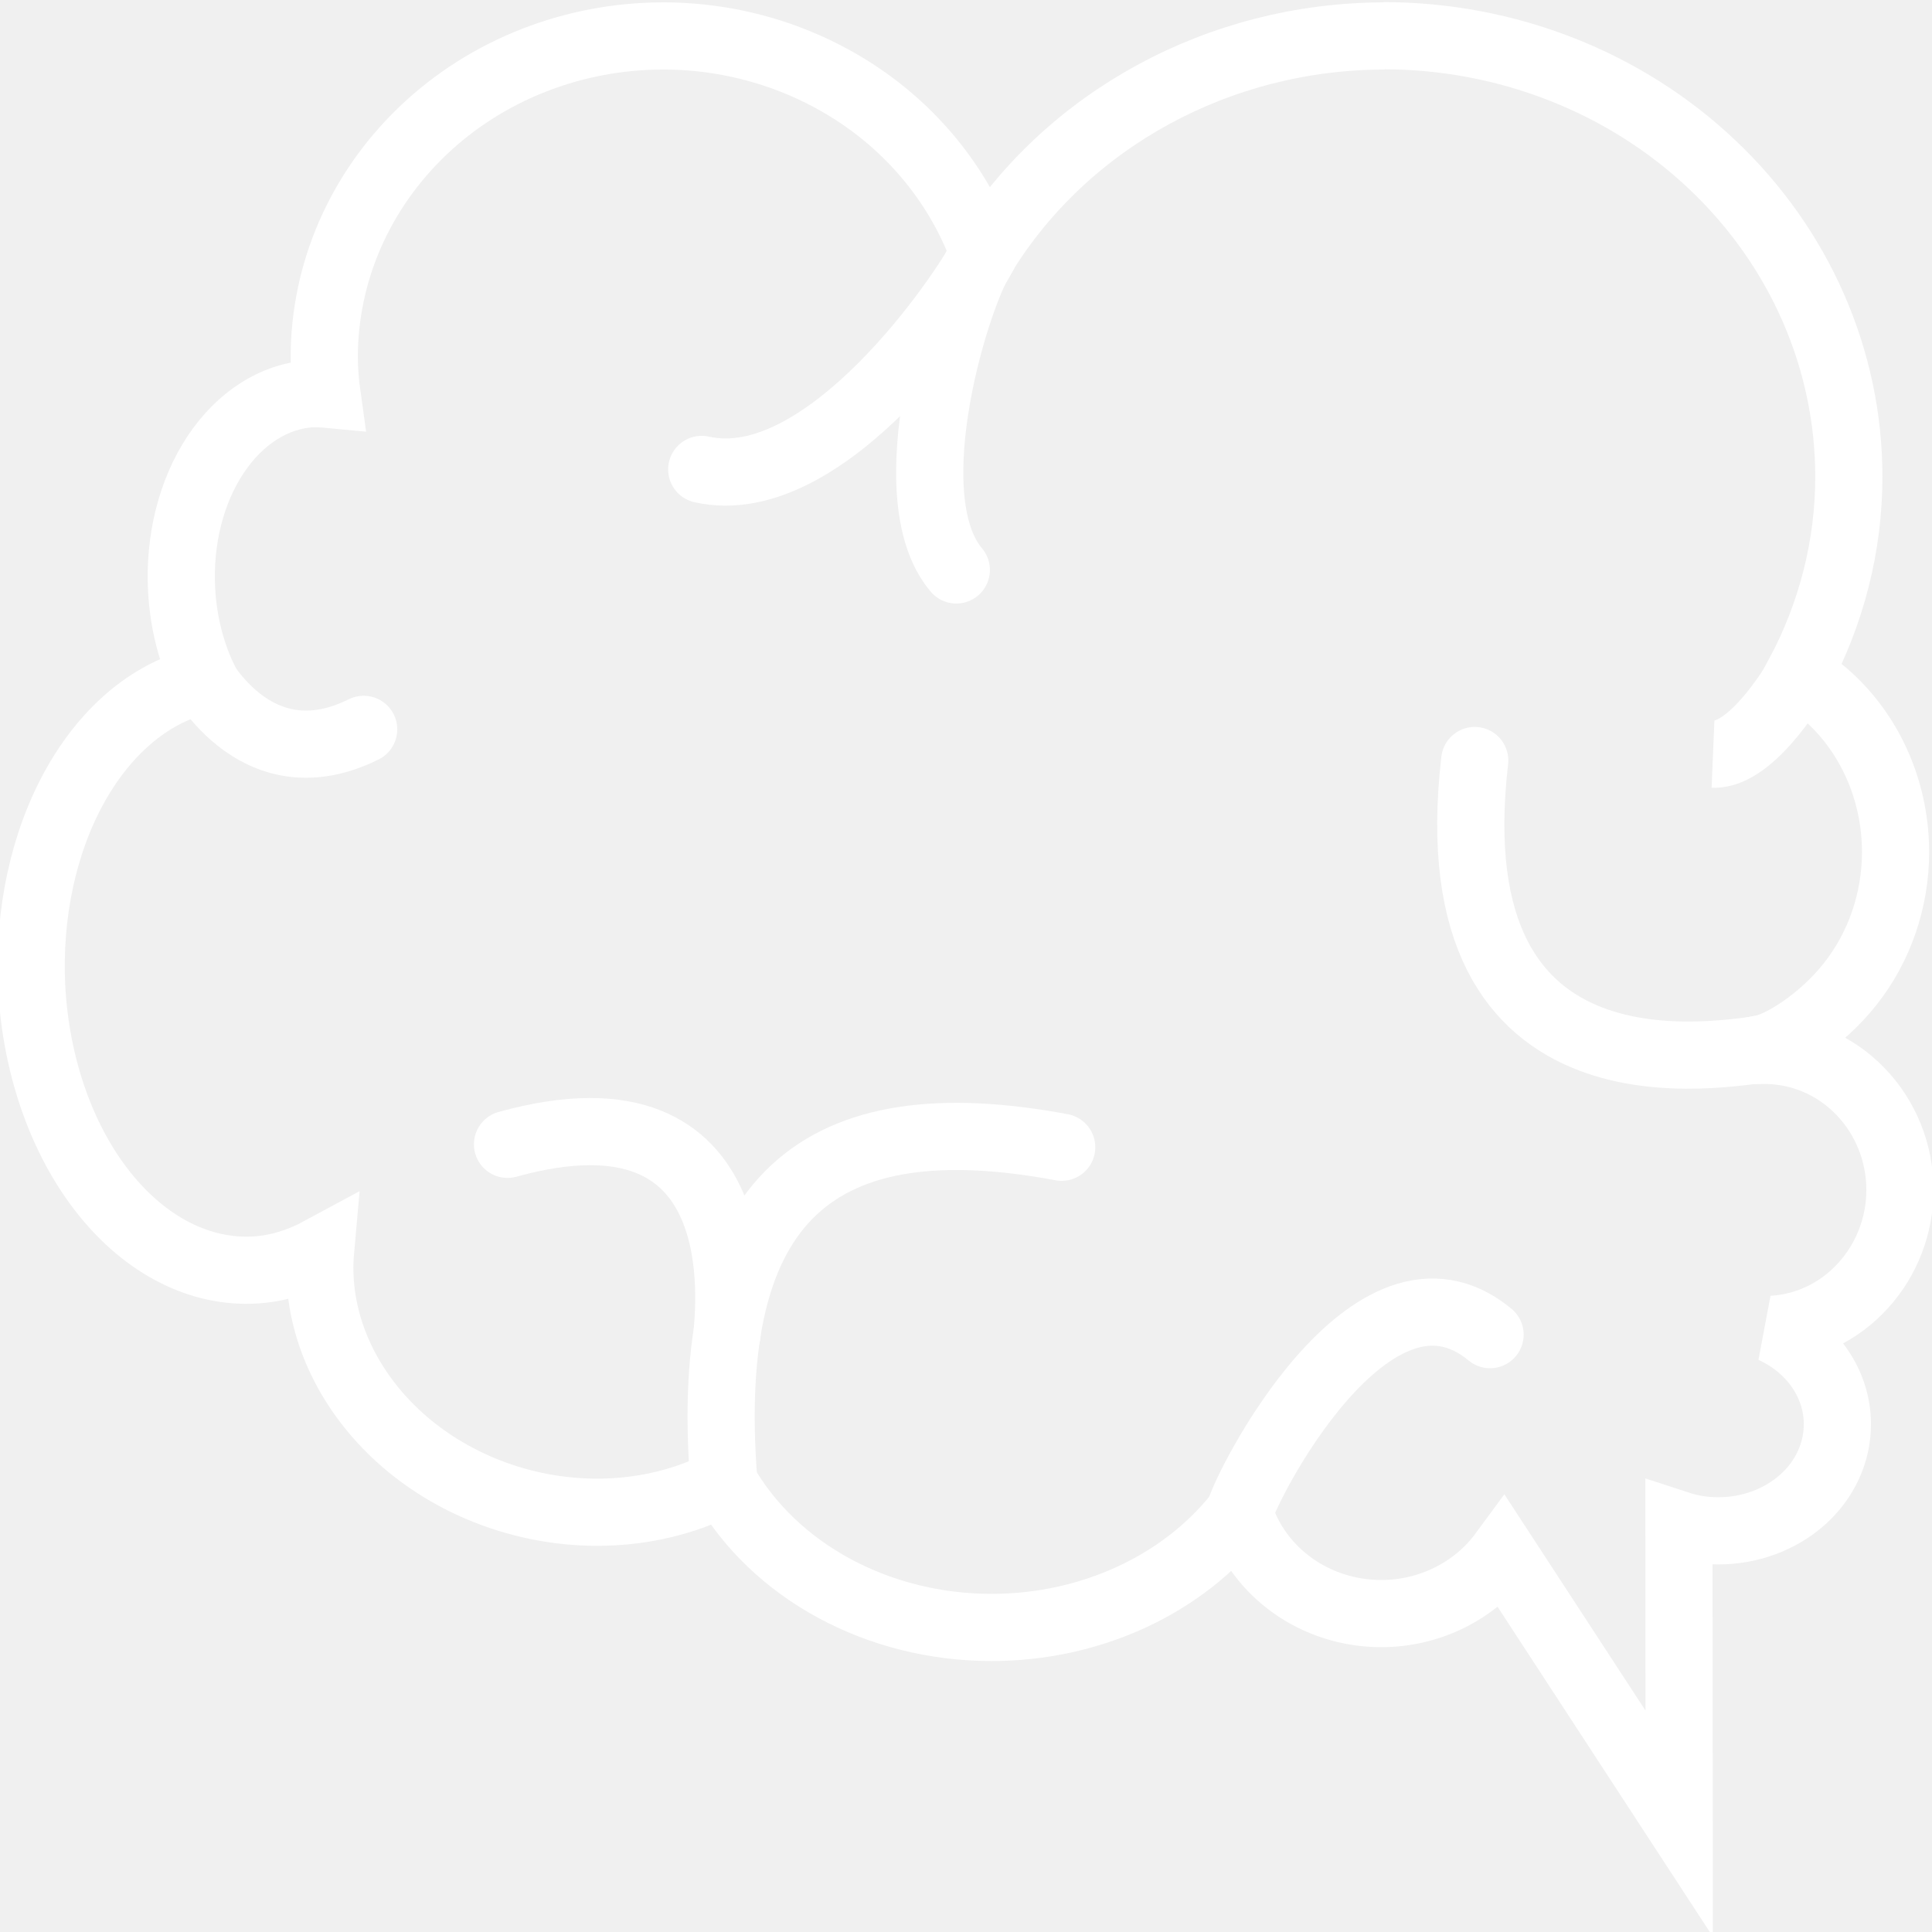
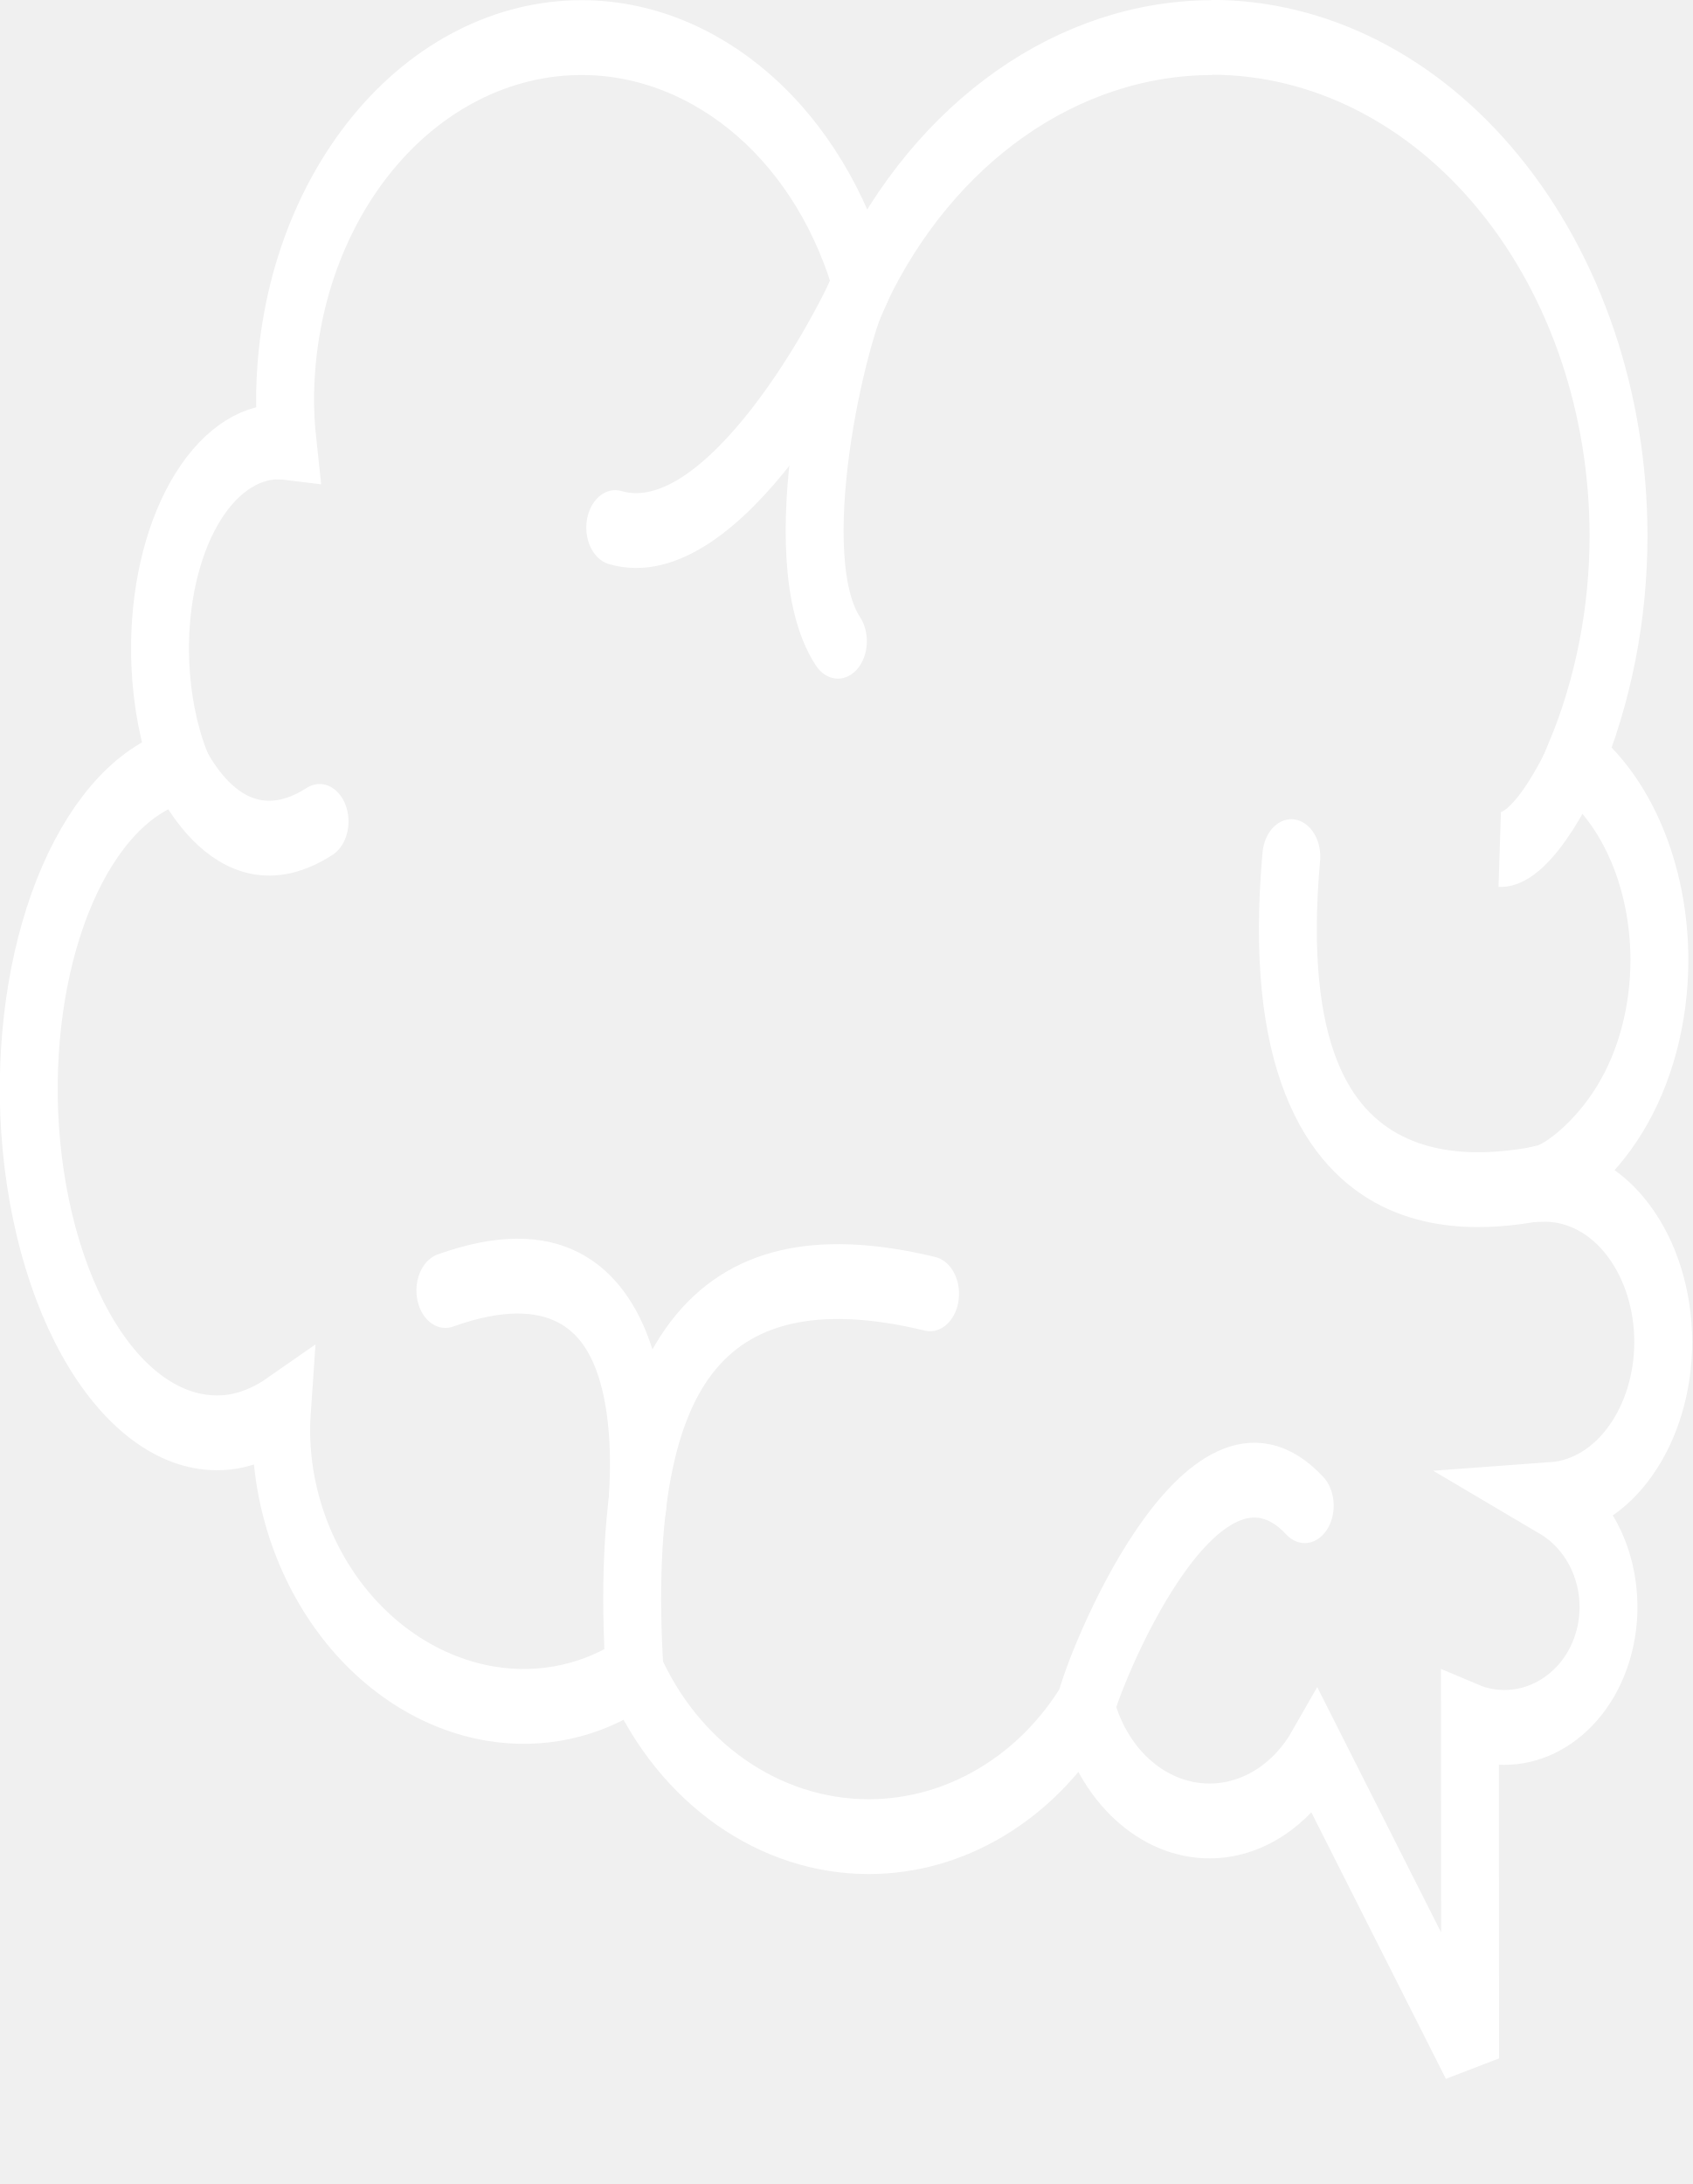
- <svg xmlns="http://www.w3.org/2000/svg" width="7.938mm" height="7.938mm" viewBox="0 0 7.938 7.938" version="1.1" id="svg1156">
+ <svg xmlns="http://www.w3.org/2000/svg" width="12.878mm" height="16.616mm" viewBox="0 0 12.878 16.616" version="1.1" id="svg1156">
  <defs id="defs1150">
    </defs>
-   <g id="layer1" transform="translate(54.28122,-208.0053)">
-     <g id="g835" style="stroke:#ffffff">
-       <path id="path5158" d="m -48.593,208.153 c -0.677,7.2e-4 -1.303,0.341 -1.646,0.894 -0.094,-0.26 -0.271,-0.487 -0.507,-0.647 -0.236,-0.16 -0.519,-0.247 -0.81,-0.247 -0.369,0 -0.724,0.139 -0.985,0.387 -0.261,0.248 -0.408,0.583 -0.408,0.934 5.71e-4,0.05 0.004,0.101 0.011,0.151 -0.021,-0.002 -0.043,-0.002 -0.064,-0.002 -0.152,0.009 -0.294,0.1 -0.394,0.251 -0.1,0.151 -0.15,0.351 -0.139,0.555 0.007,0.131 0.039,0.259 0.093,0.37 -0.21,0.045 -0.398,0.199 -0.529,0.432 -0.131,0.233 -0.195,0.529 -0.18,0.83 0.017,0.323 0.123,0.627 0.296,0.845 0.173,0.218 0.398,0.332 0.626,0.317 0.091,-0.006 0.18,-0.034 0.265,-0.08 -0.022,0.247 0.07,0.498 0.254,0.698 0.184,0.2 0.446,0.332 0.729,0.368 0.237,0.03 0.474,-0.01 0.673,-0.114 0.208,0.366 0.634,0.597 1.101,0.597 0.407,-6e-5 0.788,-0.176 1.018,-0.471 0.077,0.246 0.314,0.414 0.583,0.414 0.199,-1e-4 0.385,-0.093 0.499,-0.248 l 0.725,1.111 -9.31e-4,-1.228 c 0.052,0.017 0.107,0.025 0.162,0.025 0.13,0 0.254,-0.046 0.346,-0.128 0.092,-0.082 0.143,-0.194 0.143,-0.31 -1.93e-4,-0.165 -0.103,-0.315 -0.267,-0.39 0.142,-0.008 0.275,-0.072 0.372,-0.179 0.097,-0.106 0.152,-0.247 0.152,-0.394 0,-0.152 -0.059,-0.298 -0.163,-0.405 -0.104,-0.108 -0.246,-0.168 -0.393,-0.168 -0.04,2.5e-4 -0.08,0.005 -0.008,-0.008 0.072,-0.013 0.239,-0.112 0.359,-0.264 0.12,-0.151 0.187,-0.344 0.187,-0.543 -1.45e-4,-0.302 -0.152,-0.581 -0.398,-0.728 0.135,-0.252 0.206,-0.531 0.206,-0.814 0,-0.48 -0.201,-0.941 -0.56,-1.281 -0.358,-0.34 -0.845,-0.531 -1.352,-0.531 z" style="fill:none;fill-opacity:1;stroke:#ffffff;stroke-width:0.276;stroke-linecap:butt;stroke-linejoin:miter;stroke-miterlimit:4;stroke-dasharray:none;stroke-opacity:1" />
-       <path id="path5198" d="m -50.239,209.048 c -0.105,0.146 -0.371,0.994 -0.113,1.299" style="fill:none;stroke:#ffffff;stroke-width:0.276;stroke-linecap:round;stroke-linejoin:miter;stroke-miterlimit:4;stroke-dasharray:none;stroke-opacity:1" />
-       <path id="path5200" d="m -50.239,209.048 c -0.083,0.165 -0.65,1.001 -1.159,0.886" style="fill:none;stroke:#ffffff;stroke-width:0.276;stroke-linecap:round;stroke-linejoin:miter;stroke-miterlimit:4;stroke-dasharray:none;stroke-opacity:1" />
-       <path id="path5202" d="m -51.307,214.095 c -0.094,-1.182 0.399,-1.561 1.388,-1.376" style="fill:none;stroke:#ffffff;stroke-width:0.276;stroke-linecap:round;stroke-linejoin:miter;stroke-miterlimit:4;stroke-dasharray:none;stroke-opacity:1" />
-       <path id="path5204" d="m -52.196,212.707 c 1.032,-0.286 0.907,0.69 0.902,0.78" style="fill:none;stroke:#ffffff;stroke-width:0.276;stroke-linecap:round;stroke-linejoin:miter;stroke-miterlimit:4;stroke-dasharray:none;stroke-opacity:1" />
-       <path id="path5206" d="m -47.016,212.313 c -0.174,0.017 -1.375,0.272 -1.206,-1.183" style="fill:none;stroke:#ffffff;stroke-width:0.276;stroke-linecap:round;stroke-linejoin:miter;stroke-miterlimit:4;stroke-dasharray:none;stroke-opacity:1" />
-       <path id="path5208" d="m -49.189,214.221 c 0.021,-0.1 0.544,-1.135 1.03,-0.732" style="fill:none;stroke:#ffffff;stroke-width:0.276;stroke-linecap:round;stroke-linejoin:miter;stroke-miterlimit:4;stroke-dasharray:none;stroke-opacity:1" />
-       <path id="path5212" d="m -53.471,210.756 c 0,0 0.232,0.471 0.684,0.246" style="fill:none;stroke:#ffffff;stroke-width:0.276;stroke-linecap:round;stroke-linejoin:miter;stroke-miterlimit:4;stroke-dasharray:none;stroke-opacity:1" />
-       <path id="path5214" d="m -46.888,210.779 c 0,0 -0.188,0.332 -0.355,0.325" style="fill:none;stroke:#ffffff;stroke-width:0.276;stroke-linecap:butt;stroke-linejoin:round;stroke-miterlimit:4;stroke-dasharray:none;stroke-opacity:1" />
+   <g id="layer1" transform="translate(81.8345,-181.7094)">
+     <g transform="matrix(1.619585,0,0,2.093183,6.089787,-253.707)" id="g835" style="display:inline;stroke:#ffffff;stroke-width:0.272;stroke-miterlimit:4;stroke-dasharray:none">
+       <path id="path5158" d="m -48.593,208.153 c -0.677,7.2e-4 -1.303,0.341 -1.646,0.894 -0.094,-0.26 -0.271,-0.487 -0.507,-0.647 -0.236,-0.16 -0.519,-0.247 -0.81,-0.247 -0.369,0 -0.724,0.139 -0.985,0.387 -0.261,0.248 -0.408,0.583 -0.408,0.934 5.71e-4,0.05 0.004,0.101 0.011,0.151 -0.021,-0.002 -0.043,-0.002 -0.064,-0.002 -0.152,0.009 -0.294,0.1 -0.394,0.251 -0.1,0.151 -0.15,0.351 -0.139,0.555 0.007,0.131 0.039,0.259 0.093,0.37 -0.21,0.045 -0.398,0.199 -0.529,0.432 -0.131,0.233 -0.195,0.529 -0.18,0.83 0.017,0.323 0.123,0.627 0.296,0.845 0.173,0.218 0.398,0.332 0.626,0.317 0.091,-0.006 0.18,-0.034 0.265,-0.08 -0.022,0.247 0.07,0.498 0.254,0.698 0.184,0.2 0.446,0.332 0.729,0.368 0.237,0.03 0.474,-0.01 0.673,-0.114 0.208,0.366 0.634,0.597 1.101,0.597 0.407,-6e-5 0.788,-0.176 1.018,-0.471 0.077,0.246 0.314,0.414 0.583,0.414 0.199,-1e-4 0.385,-0.093 0.499,-0.248 l 0.725,1.111 -9.31e-4,-1.228 c 0.052,0.017 0.107,0.025 0.162,0.025 0.13,0 0.254,-0.046 0.346,-0.128 0.092,-0.082 0.143,-0.194 0.143,-0.31 -1.93e-4,-0.165 -0.103,-0.315 -0.267,-0.39 0.142,-0.008 0.275,-0.072 0.372,-0.179 0.097,-0.106 0.152,-0.247 0.152,-0.394 0,-0.152 -0.059,-0.298 -0.163,-0.405 -0.104,-0.108 -0.246,-0.168 -0.393,-0.168 -0.04,2.5e-4 -0.08,0.005 -0.008,-0.008 0.072,-0.013 0.239,-0.112 0.359,-0.264 0.12,-0.151 0.187,-0.344 0.187,-0.543 -1.45e-4,-0.302 -0.152,-0.581 -0.398,-0.728 0.135,-0.252 0.206,-0.531 0.206,-0.814 0,-0.48 -0.201,-0.941 -0.56,-1.281 -0.358,-0.34 -0.845,-0.531 -1.352,-0.531 z" style="fill:none;fill-opacity:1;stroke:#ffffff;stroke-width:0.272;stroke-linecap:butt;stroke-linejoin:miter;stroke-miterlimit:4;stroke-dasharray:none;stroke-opacity:1" />
+       <path id="path5198" d="m -50.239,209.048 c -0.105,0.146 -0.371,0.994 -0.113,1.299" style="fill:none;stroke:#ffffff;stroke-width:0.272;stroke-linecap:round;stroke-linejoin:miter;stroke-miterlimit:4;stroke-dasharray:none;stroke-opacity:1" />
+       <path id="path5200" d="m -50.239,209.048 c -0.083,0.165 -0.65,1.001 -1.159,0.886" style="fill:none;stroke:#ffffff;stroke-width:0.272;stroke-linecap:round;stroke-linejoin:miter;stroke-miterlimit:4;stroke-dasharray:none;stroke-opacity:1" />
+       <path id="path5202" d="m -51.307,214.095 c -0.094,-1.182 0.399,-1.561 1.388,-1.376" style="fill:none;stroke:#ffffff;stroke-width:0.272;stroke-linecap:round;stroke-linejoin:miter;stroke-miterlimit:4;stroke-dasharray:none;stroke-opacity:1" />
+       <path id="path5204" d="m -52.196,212.707 c 1.032,-0.286 0.907,0.69 0.902,0.78" style="fill:none;stroke:#ffffff;stroke-width:0.272;stroke-linecap:round;stroke-linejoin:miter;stroke-miterlimit:4;stroke-dasharray:none;stroke-opacity:1" />
+       <path id="path5206" d="m -47.016,212.313 c -0.174,0.017 -1.375,0.272 -1.206,-1.183" style="fill:none;stroke:#ffffff;stroke-width:0.272;stroke-linecap:round;stroke-linejoin:miter;stroke-miterlimit:4;stroke-dasharray:none;stroke-opacity:1" />
+       <path id="path5208" d="m -49.189,214.221 c 0.021,-0.1 0.544,-1.135 1.03,-0.732" style="fill:none;stroke:#ffffff;stroke-width:0.272;stroke-linecap:round;stroke-linejoin:miter;stroke-miterlimit:4;stroke-dasharray:none;stroke-opacity:1" />
+       <path id="path5212" d="m -53.471,210.756 c 0,0 0.232,0.471 0.684,0.246" style="fill:none;stroke:#ffffff;stroke-width:0.272;stroke-linecap:round;stroke-linejoin:miter;stroke-miterlimit:4;stroke-dasharray:none;stroke-opacity:1" />
+       <path id="path5214" d="m -46.888,210.779 c 0,0 -0.188,0.332 -0.355,0.325" style="fill:none;stroke:#ffffff;stroke-width:0.272;stroke-linecap:butt;stroke-linejoin:round;stroke-miterlimit:4;stroke-dasharray:none;stroke-opacity:1" />
    </g>
  </g>
</svg>
